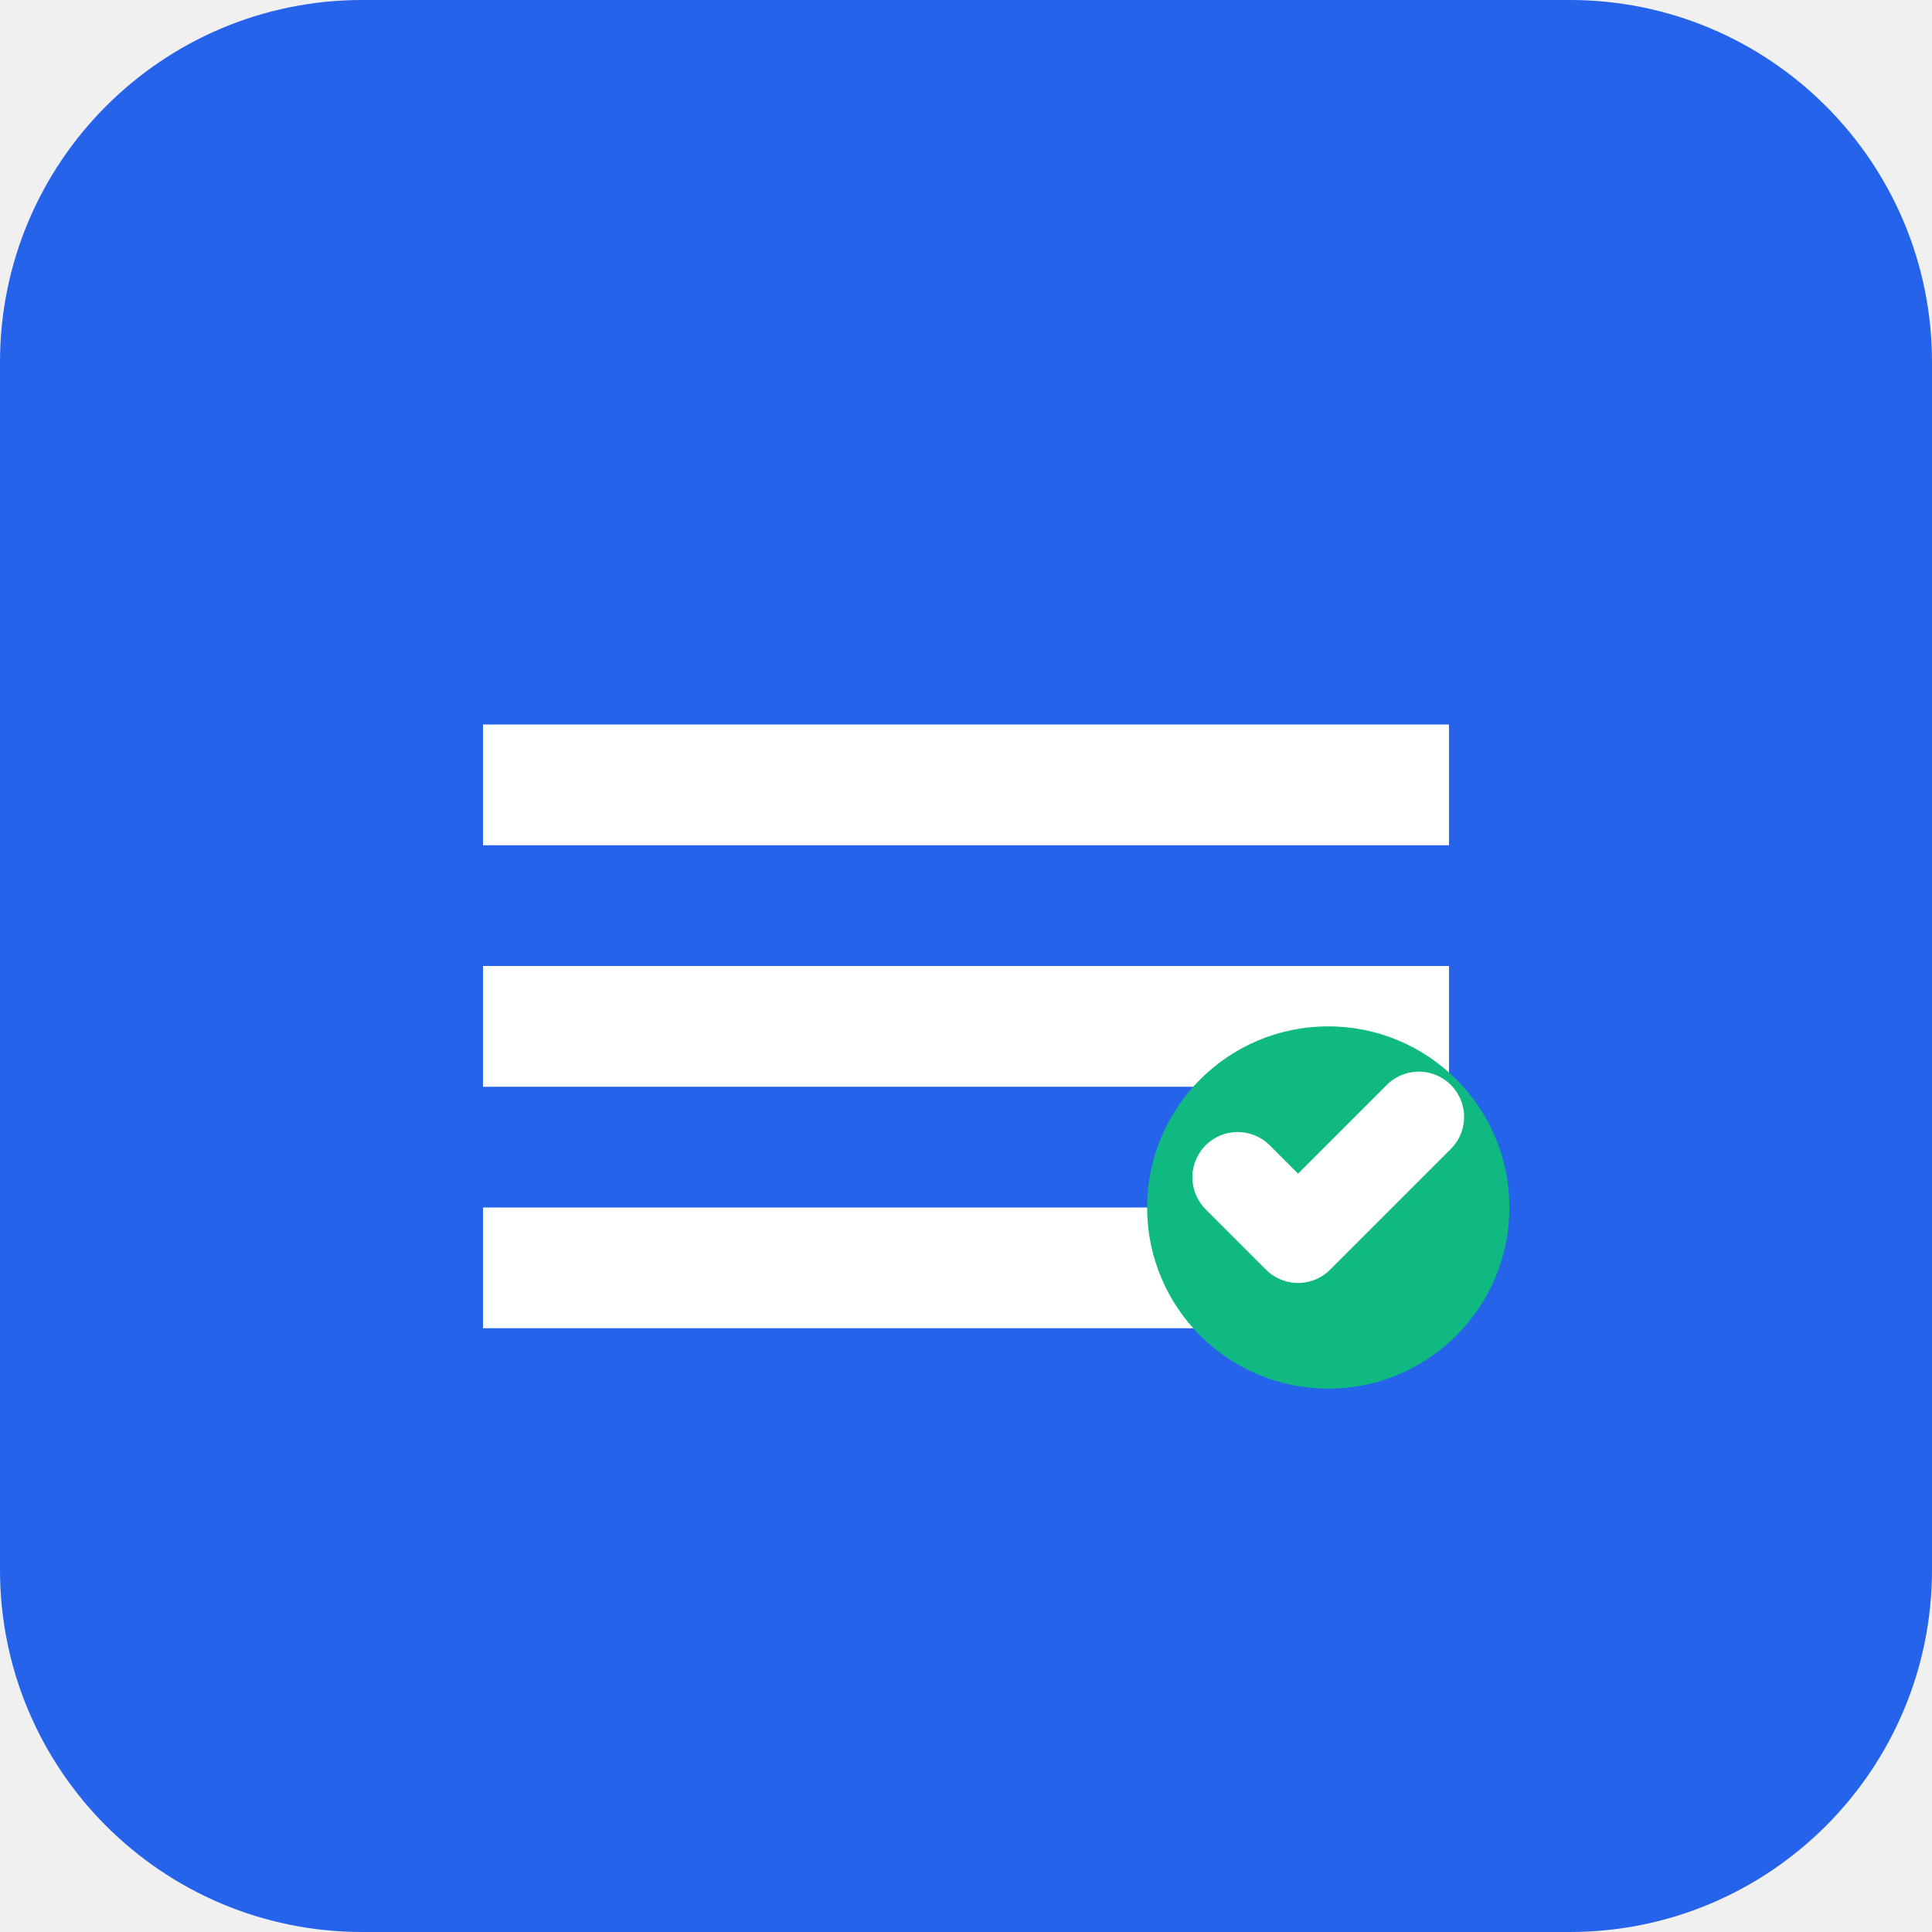
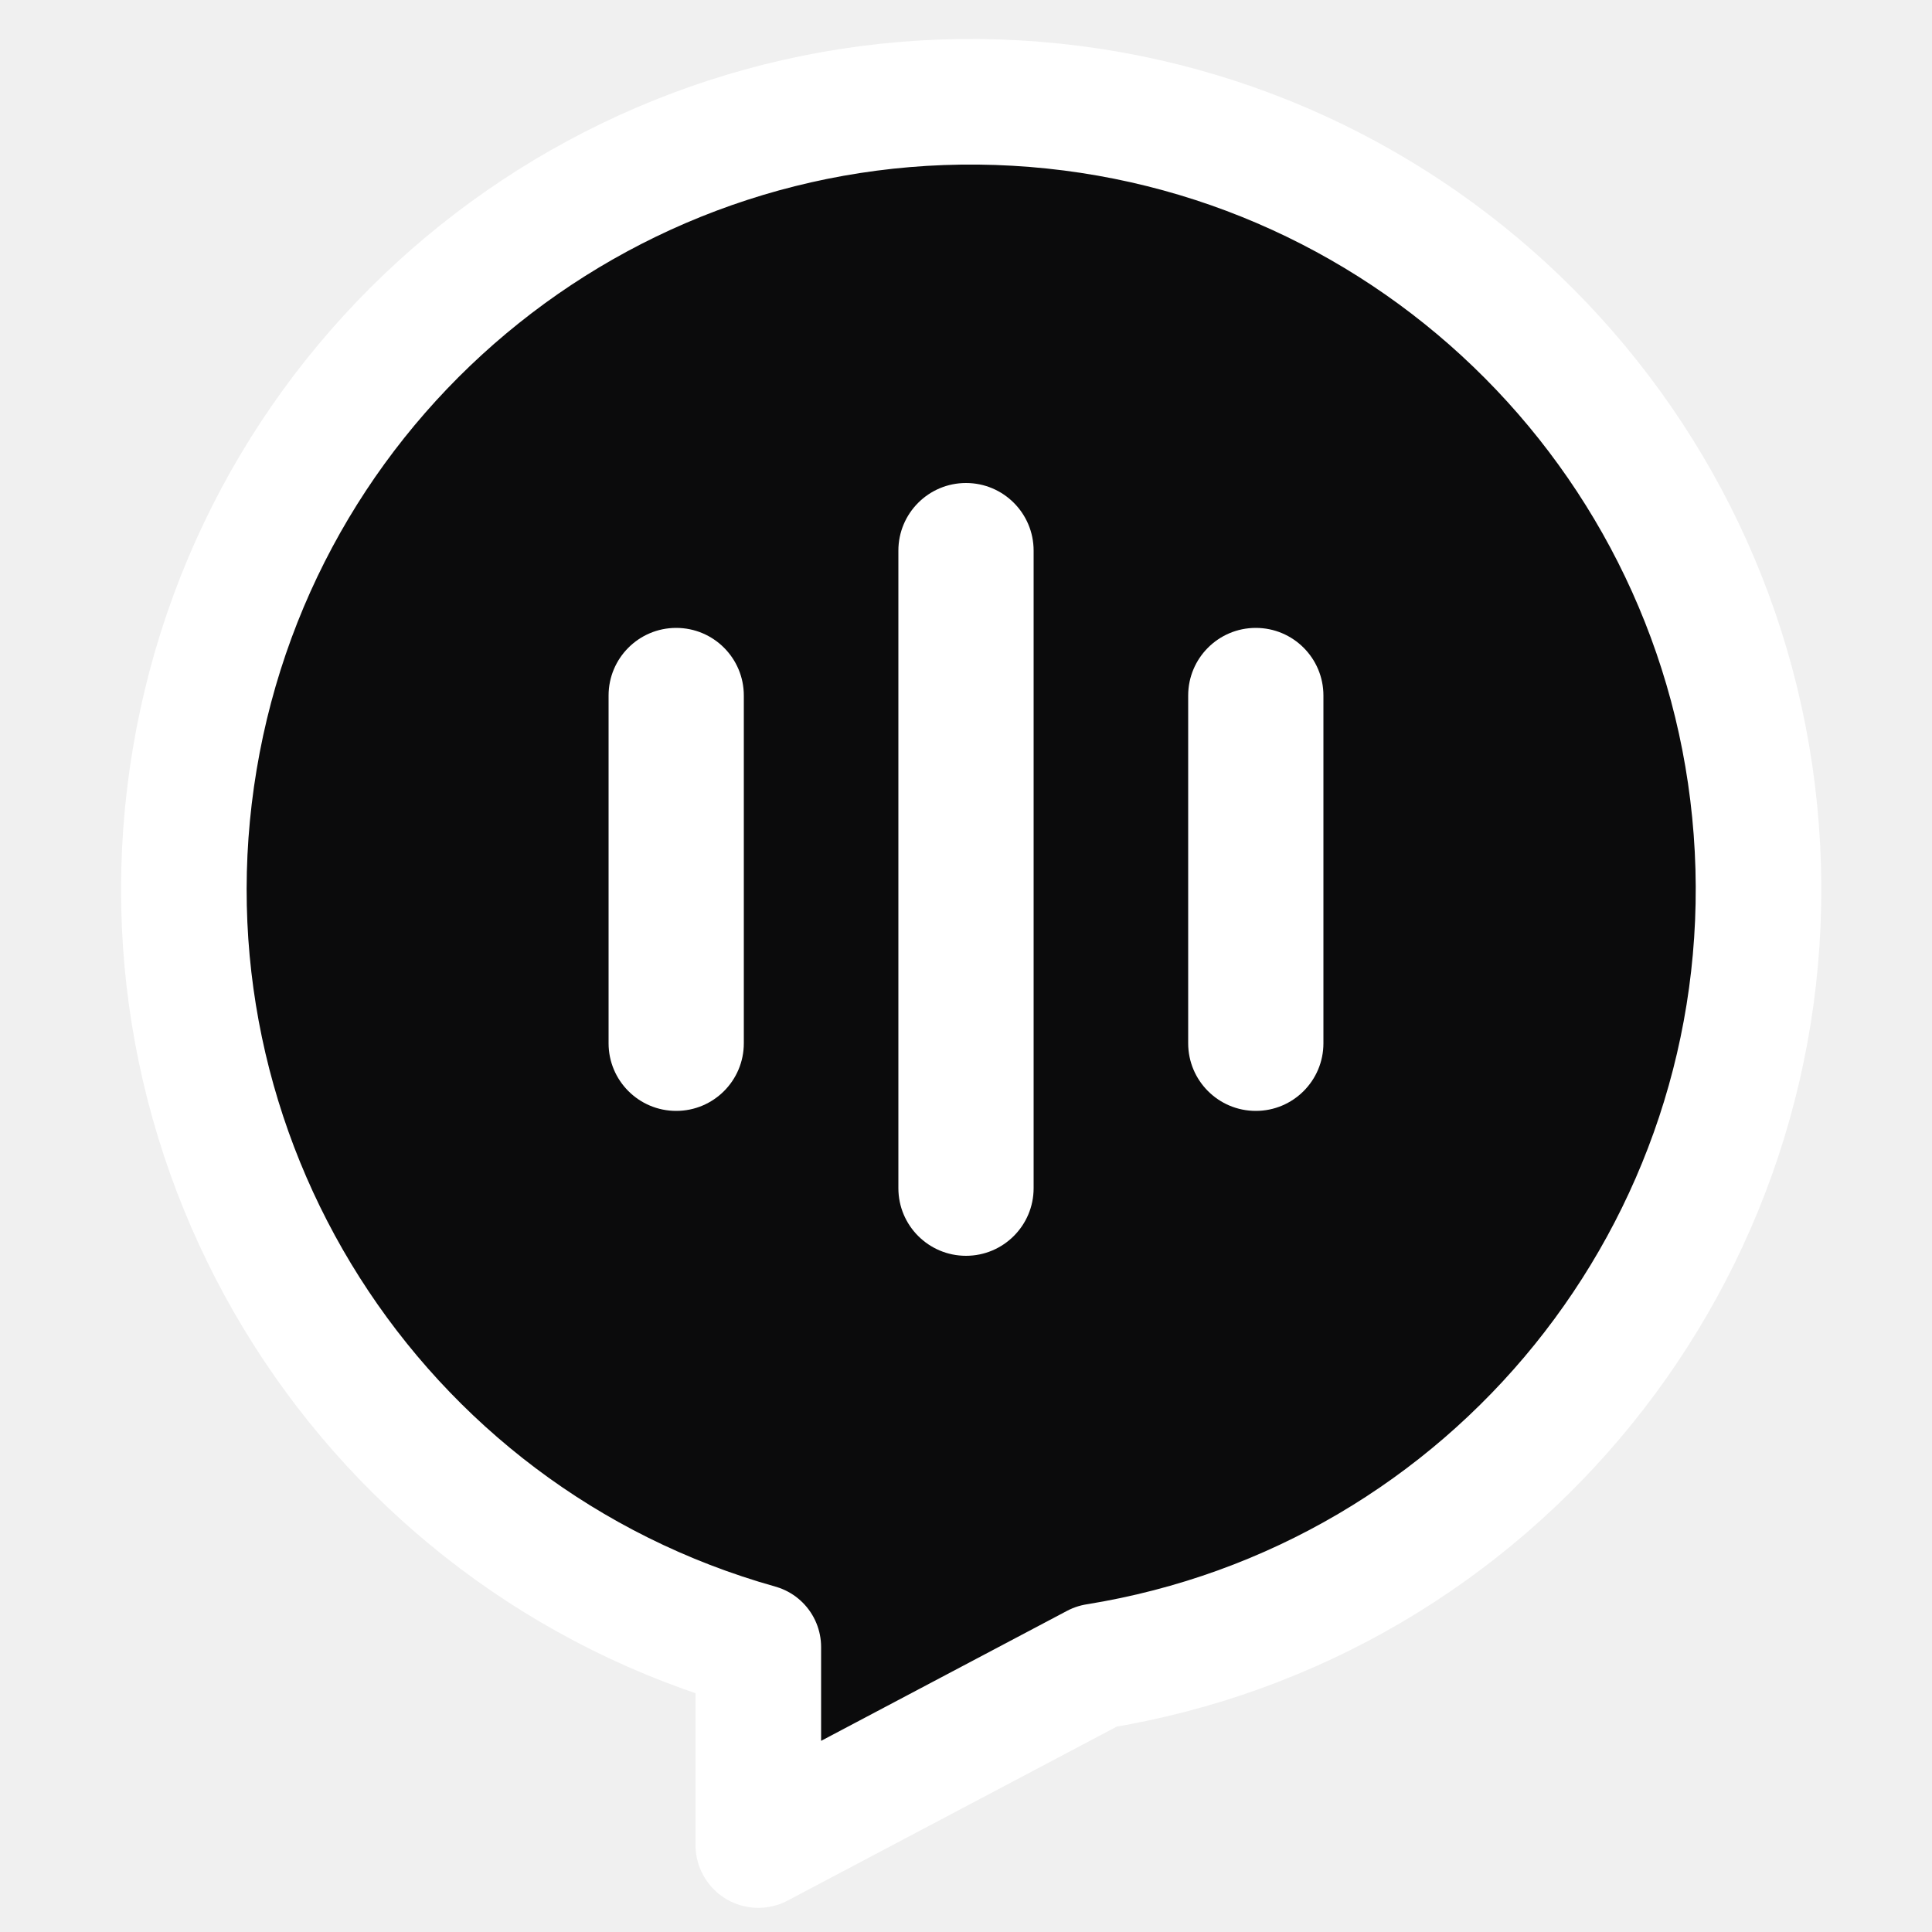
- <svg xmlns="http://www.w3.org/2000/svg" width="32" height="32" viewBox="0 0 32 32">
-   <rect width="32" height="32" rx="6" fill="#2563eb" />
-   <path d="M8 12h16v2H8zm0 4h16v2H8zm0 4h12v2H8z" fill="white" />
-   <circle cx="22" cy="20" r="3" fill="#10b981" />
-   <path d="M20.5 19.5l1 1 2-2" stroke="white" stroke-width="1.5" fill="none" stroke-linecap="round" stroke-linejoin="round" />
+ <svg xmlns="http://www.w3.org/2000/svg" width="400" height="400" viewBox="0 0 400 400" fill="none">
+   <path d="M227 345A163 163 0 1 0 157 341V382Z" fill="#0B0B0C" stroke="#FFFFFF" stroke-width="26" stroke-linejoin="round" />
+   <rect x="126" y="130" width="28" height="100" rx="14" fill="#FFFFFF" />
+   <rect x="186" y="100" width="28" height="160" rx="14" fill="#FFFFFF" />
+   <rect x="246" y="130" width="28" height="100" rx="14" fill="#FFFFFF" />
</svg>
